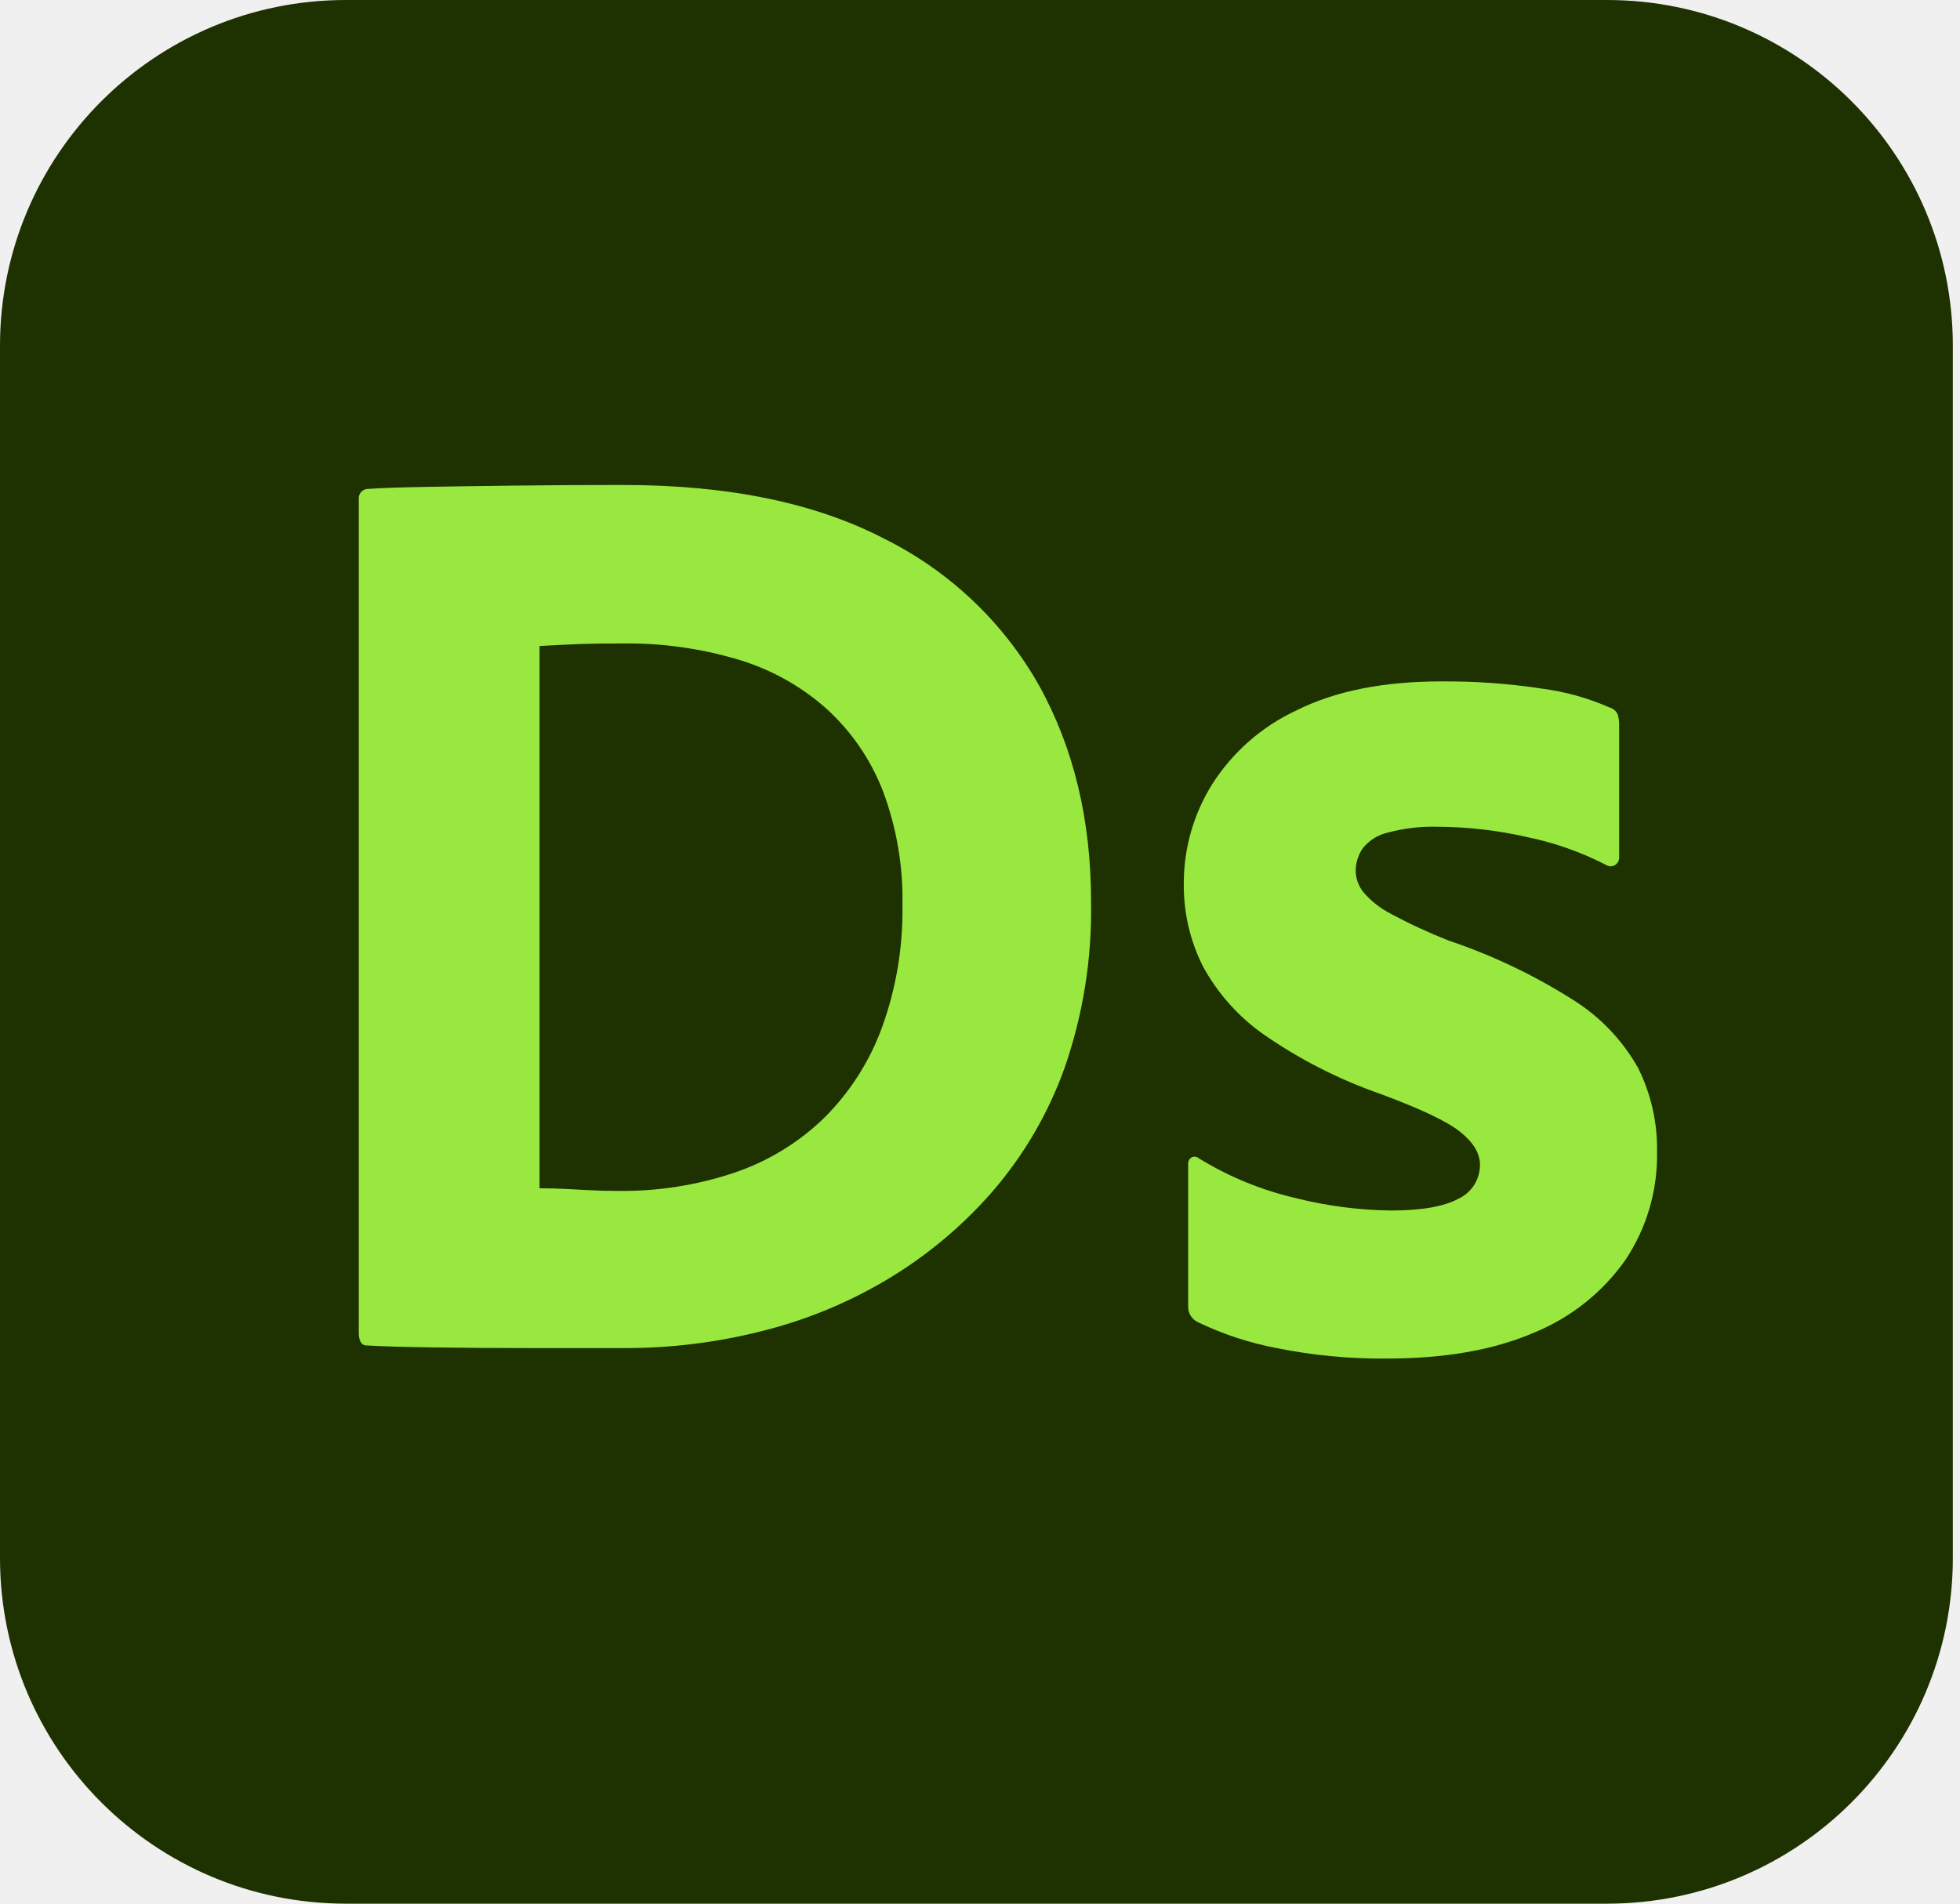
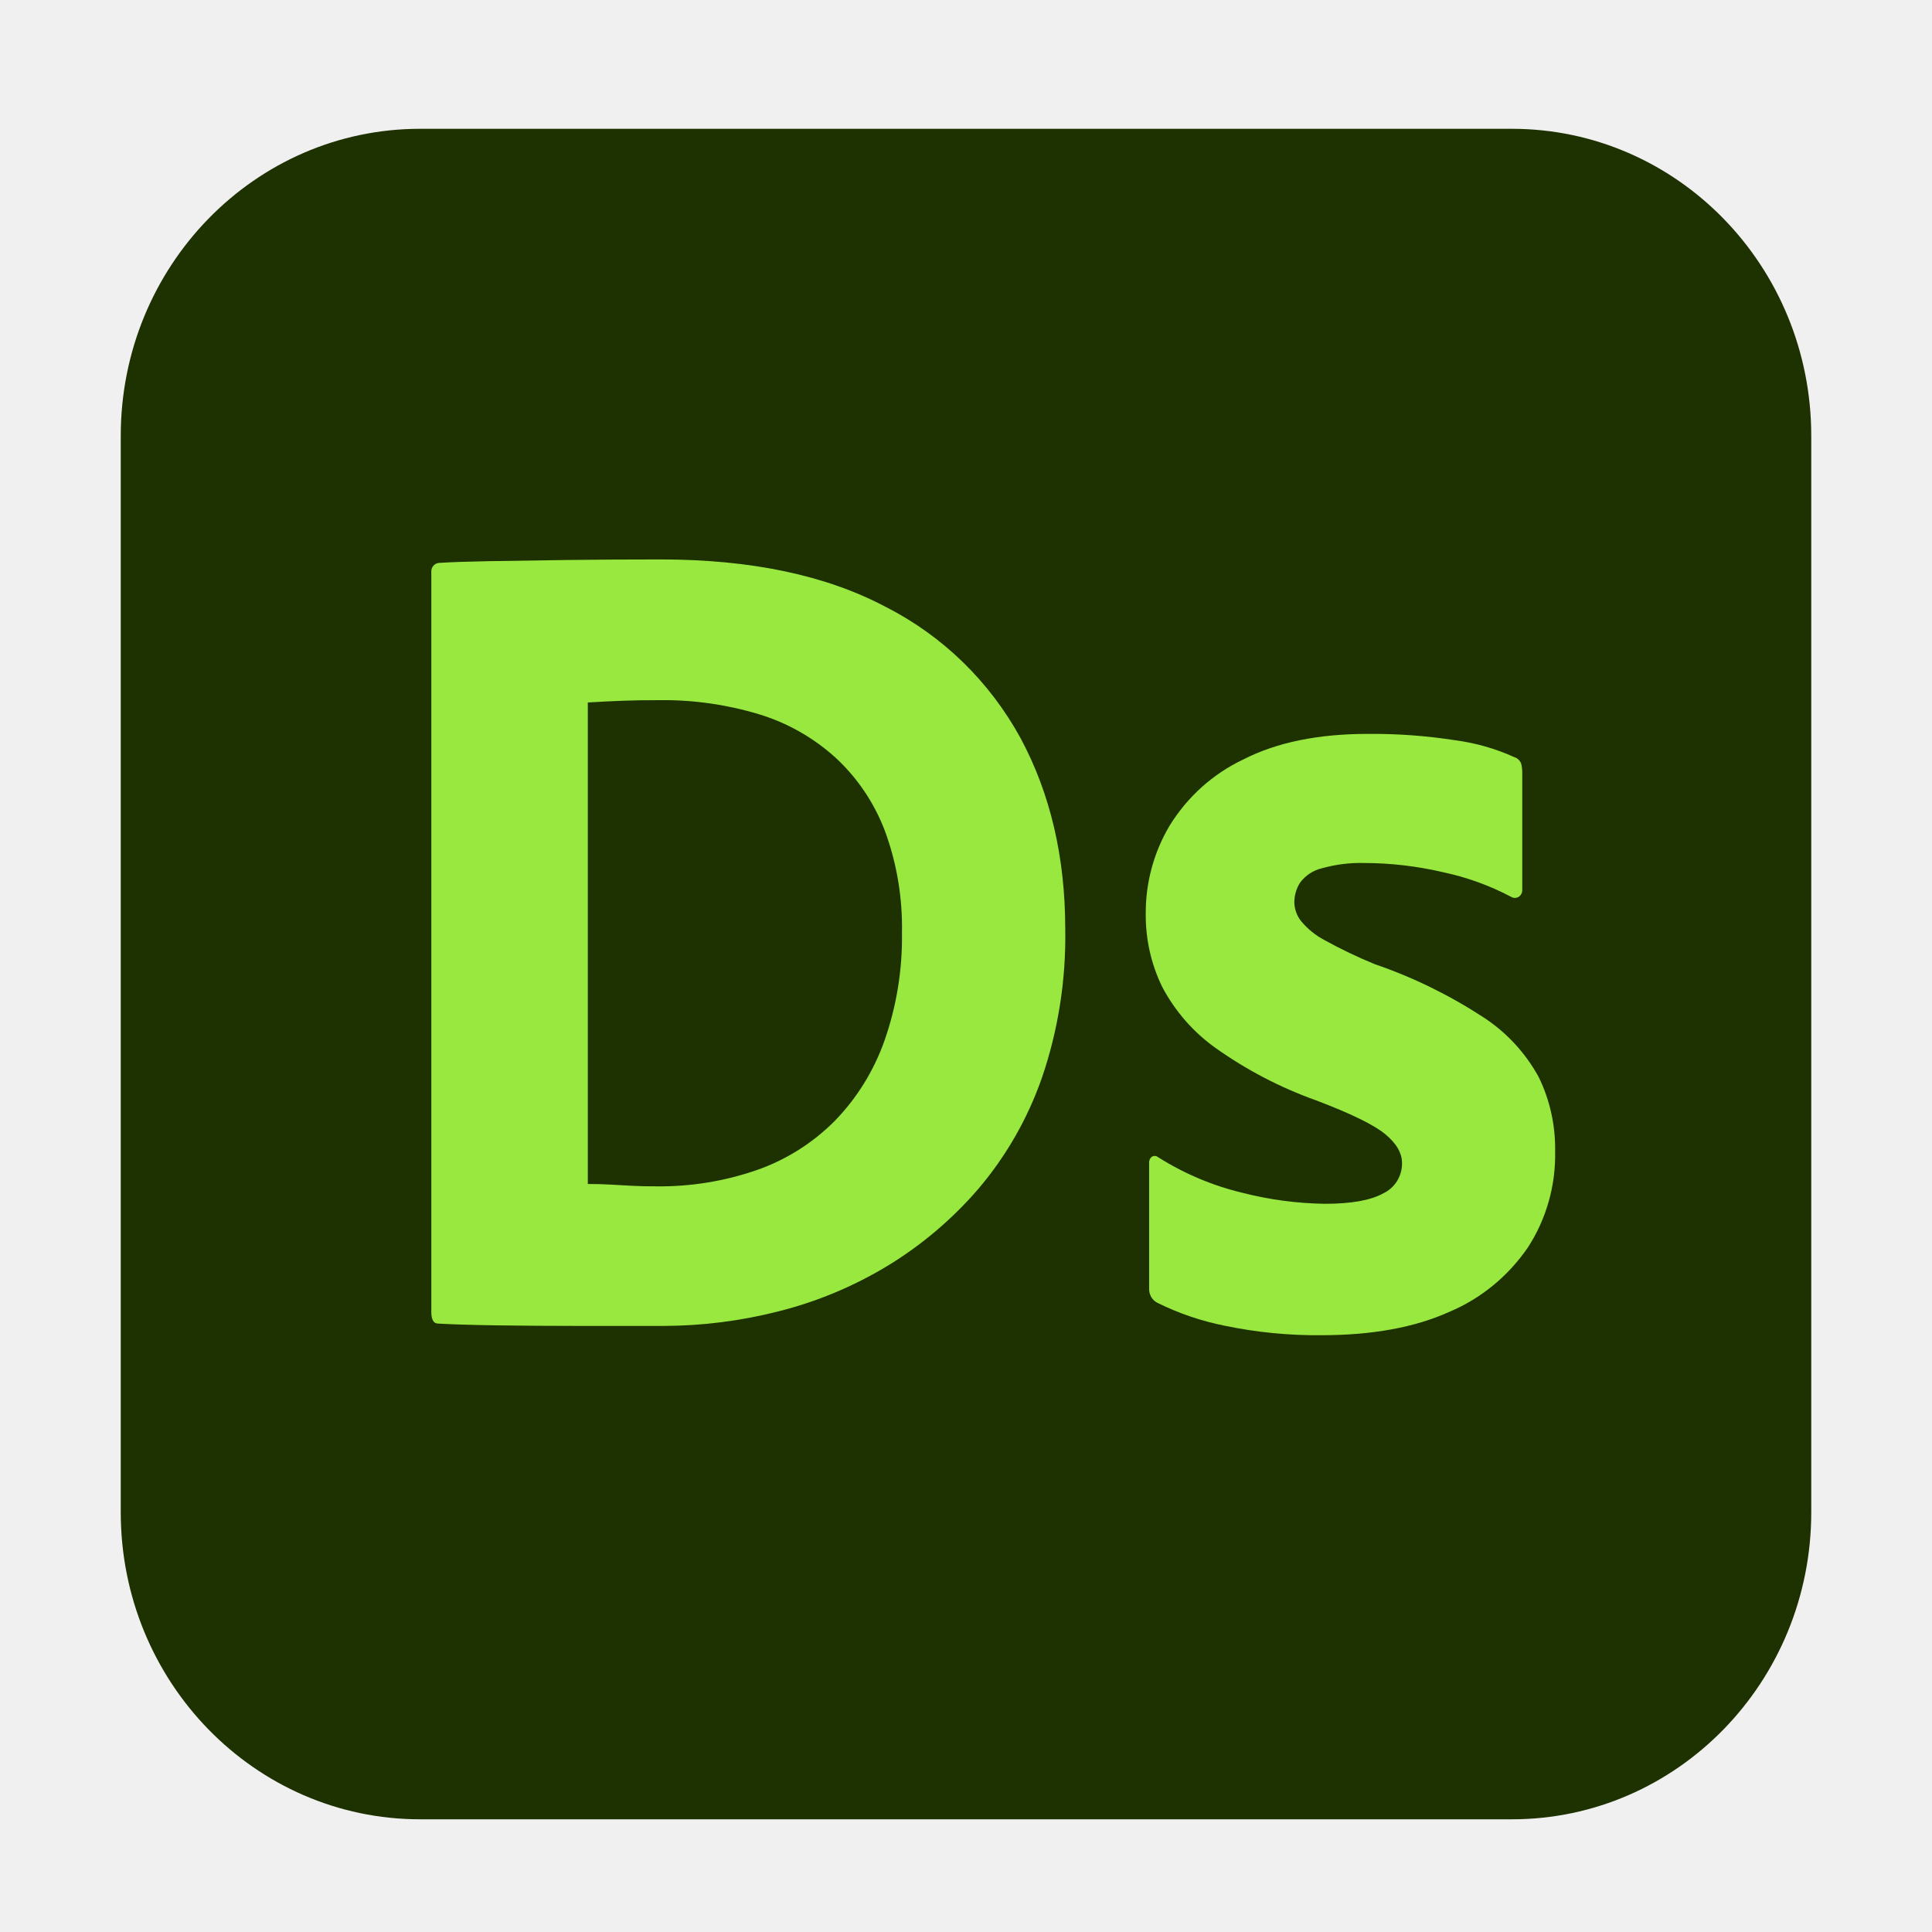
- <svg xmlns="http://www.w3.org/2000/svg" width="35" height="34" viewBox="0 0 35 34" fill="none">
-   <path d="M28.697 0H6.175C2.765 0 0 2.765 0 6.175V27.825C0 31.235 2.765 34 6.175 34H28.697C32.107 34 34.872 31.235 34.872 27.825V6.175C34.872 2.765 32.107 0 28.697 0Z" fill="#1E3101" />
-   <path d="M6.407 23.797V8.918C6.404 8.896 6.406 8.873 6.413 8.852C6.419 8.83 6.43 8.81 6.444 8.793C6.459 8.776 6.476 8.761 6.496 8.751C6.516 8.74 6.537 8.734 6.56 8.732H6.571C6.804 8.716 7.148 8.704 7.599 8.696C8.051 8.688 8.582 8.681 9.19 8.673C9.799 8.665 10.446 8.662 11.132 8.662C13.003 8.662 14.555 8.981 15.787 9.62C16.955 10.199 17.921 11.116 18.56 12.252C19.176 13.367 19.483 14.65 19.483 16.1C19.502 17.115 19.341 18.125 19.007 19.083C18.712 19.903 18.266 20.661 17.692 21.316C17.15 21.931 16.514 22.456 15.809 22.872C15.109 23.285 14.352 23.592 13.563 23.784C12.79 23.977 11.997 24.075 11.2 24.077H9.458C8.843 24.077 8.27 24.073 7.74 24.065C7.209 24.058 6.811 24.046 6.546 24.03C6.454 24.03 6.407 23.952 6.407 23.797ZM9.635 11.538V21.223C9.806 21.223 9.962 21.227 10.103 21.235L10.536 21.258C10.683 21.266 10.851 21.27 11.039 21.27C11.746 21.279 12.45 21.168 13.121 20.942C13.721 20.738 14.268 20.403 14.723 19.96C15.18 19.504 15.531 18.952 15.752 18.345C16.004 17.647 16.127 16.91 16.115 16.168C16.129 15.469 16.01 14.775 15.764 14.121C15.544 13.557 15.196 13.052 14.746 12.647C14.287 12.242 13.743 11.943 13.155 11.772C12.498 11.579 11.816 11.485 11.132 11.492C10.82 11.492 10.559 11.495 10.348 11.503C10.138 11.511 9.9 11.523 9.635 11.538Z" fill="#99E83F" />
-   <path d="M28.677 15.447C28.238 15.22 27.77 15.055 27.287 14.954C26.753 14.831 26.207 14.768 25.659 14.766C25.363 14.758 25.067 14.794 24.781 14.871C24.599 14.912 24.438 15.016 24.325 15.164C24.249 15.283 24.208 15.421 24.208 15.562C24.213 15.698 24.262 15.83 24.348 15.936C24.485 16.096 24.652 16.227 24.84 16.322C25.173 16.501 25.517 16.66 25.869 16.799C26.654 17.063 27.404 17.421 28.103 17.866C28.579 18.166 28.973 18.58 29.25 19.071C29.482 19.535 29.599 20.049 29.59 20.568C29.604 21.253 29.408 21.927 29.029 22.498C28.622 23.078 28.058 23.528 27.403 23.797C26.69 24.108 25.812 24.264 24.769 24.264C24.106 24.271 23.445 24.208 22.796 24.077C22.305 23.984 21.829 23.827 21.38 23.609C21.329 23.583 21.287 23.542 21.258 23.492C21.229 23.443 21.215 23.386 21.217 23.328V20.802C21.214 20.777 21.218 20.752 21.228 20.729C21.238 20.707 21.255 20.687 21.275 20.673C21.296 20.662 21.319 20.657 21.341 20.659C21.364 20.661 21.386 20.67 21.404 20.685C21.939 21.015 22.524 21.256 23.136 21.398C23.692 21.538 24.263 21.613 24.837 21.62C25.381 21.62 25.783 21.55 26.042 21.41C26.158 21.357 26.256 21.271 26.325 21.163C26.393 21.055 26.429 20.93 26.428 20.802C26.428 20.6 26.311 20.405 26.077 20.217C25.844 20.029 25.367 19.803 24.648 19.537C23.914 19.281 23.218 18.927 22.578 18.484C22.121 18.166 21.745 17.745 21.479 17.256C21.248 16.795 21.132 16.286 21.139 15.77C21.14 15.151 21.313 14.544 21.639 14.018C22.006 13.436 22.534 12.973 23.159 12.684C23.845 12.342 24.703 12.17 25.732 12.17C26.335 12.165 26.938 12.208 27.534 12.299C27.953 12.353 28.363 12.468 28.75 12.639C28.782 12.648 28.811 12.664 28.835 12.687C28.86 12.709 28.879 12.737 28.89 12.768C28.906 12.825 28.914 12.884 28.913 12.943V15.306C28.915 15.333 28.91 15.36 28.898 15.385C28.886 15.41 28.868 15.431 28.846 15.447C28.82 15.463 28.791 15.472 28.761 15.472C28.731 15.472 28.702 15.463 28.677 15.447Z" fill="#99E83F" />
+ <svg xmlns="http://www.w3.org/2000/svg" width="48" height="48" viewBox="0 0 48 48" fill="none">
+   <g clip-path="url(#clip0_1484_7107)">
+     <path d="M37.562 3.2H10.438C6.33 3.2 3 6.615 3 10.828V37.572C3 41.785 6.33 45.2 10.438 45.2H37.562C41.67 45.2 45 41.785 45 37.572V10.828C45 6.615 41.67 3.2 37.562 3.2Z" fill="#1E3101" />
+     <path d="M10.716 32.595V14.216C10.713 14.188 10.716 14.159 10.725 14.131C10.733 14.104 10.747 14.079 10.766 14.057C10.784 14.035 10.807 14.018 10.832 14.005C10.858 13.993 10.885 13.986 10.913 13.985C11.195 13.966 11.608 13.952 12.153 13.942C12.698 13.932 13.336 13.923 14.069 13.913C14.802 13.904 15.581 13.899 16.407 13.899C18.661 13.899 20.53 14.293 22.014 15.083C23.421 15.798 24.584 16.931 25.353 18.334C26.095 19.712 26.466 21.296 26.466 23.088C26.487 24.341 26.292 25.589 25.888 26.772C25.535 27.785 25 28.721 24.311 29.532C23.658 30.291 22.892 30.939 22.043 31.454C21.2 31.963 20.288 32.343 19.338 32.581C18.407 32.818 17.451 32.94 16.492 32.942H14.393C13.651 32.942 12.96 32.937 12.322 32.928C11.683 32.918 11.204 32.903 10.885 32.884C10.773 32.884 10.716 32.788 10.716 32.595ZM14.604 17.453V29.416C14.811 29.416 14.998 29.421 15.168 29.431C15.337 29.441 15.51 29.45 15.689 29.46C15.867 29.47 16.069 29.475 16.295 29.474C17.147 29.486 17.995 29.349 18.802 29.07C19.526 28.818 20.185 28.403 20.732 27.856C21.283 27.292 21.706 26.612 21.972 25.862C22.275 25.001 22.423 24.09 22.409 23.175C22.426 22.312 22.283 21.454 21.986 20.646C21.722 19.949 21.302 19.326 20.761 18.826C20.207 18.324 19.553 17.954 18.845 17.742C18.053 17.504 17.232 17.387 16.407 17.395C16.032 17.395 15.717 17.4 15.464 17.41C15.21 17.419 14.924 17.434 14.604 17.453V17.453Z" fill="#99E83F" />
+     <path d="M37.538 22.279C37.009 22 36.445 21.796 35.862 21.672C35.219 21.521 34.563 21.443 33.904 21.441C33.547 21.431 33.191 21.475 32.847 21.571C32.628 21.621 32.433 21.749 32.298 21.932C32.206 22.078 32.157 22.249 32.157 22.423C32.162 22.592 32.221 22.755 32.326 22.886C32.49 23.083 32.691 23.245 32.917 23.362C33.319 23.584 33.733 23.782 34.157 23.955C35.103 24.279 36.006 24.721 36.848 25.27C37.421 25.641 37.895 26.152 38.228 26.758C38.508 27.331 38.648 27.966 38.637 28.607C38.654 29.454 38.418 30.286 37.961 30.991C37.471 31.707 36.792 32.264 36.003 32.595C35.148 32.98 34.091 33.173 32.833 33.173C32.034 33.181 31.236 33.104 30.452 32.942C29.861 32.827 29.288 32.633 28.747 32.364C28.686 32.331 28.635 32.281 28.6 32.22C28.565 32.159 28.548 32.088 28.55 32.017V28.896C28.547 28.866 28.552 28.835 28.564 28.807C28.576 28.779 28.596 28.755 28.621 28.737C28.645 28.723 28.673 28.717 28.7 28.72C28.728 28.722 28.754 28.733 28.776 28.752C29.42 29.159 30.124 29.456 30.861 29.633C31.534 29.806 32.224 29.898 32.917 29.908C33.575 29.908 34.058 29.821 34.368 29.648C34.508 29.582 34.627 29.476 34.709 29.343C34.792 29.209 34.835 29.054 34.833 28.896C34.833 28.646 34.693 28.405 34.411 28.174C34.129 27.943 33.556 27.663 32.692 27.336C31.807 27.02 30.968 26.582 30.198 26.035C29.648 25.643 29.194 25.123 28.874 24.518C28.597 23.949 28.457 23.32 28.466 22.683C28.464 21.919 28.669 21.169 29.057 20.516C29.5 19.797 30.136 19.225 30.889 18.869C31.715 18.445 32.748 18.233 33.988 18.233C34.714 18.227 35.44 18.28 36.158 18.392C36.663 18.459 37.157 18.6 37.623 18.811C37.661 18.822 37.696 18.843 37.725 18.87C37.755 18.898 37.778 18.932 37.792 18.97C37.811 19.041 37.82 19.113 37.82 19.187V22.105C37.822 22.139 37.815 22.173 37.8 22.204C37.785 22.234 37.763 22.26 37.735 22.279C37.706 22.298 37.672 22.308 37.637 22.308C37.602 22.308 37.568 22.298 37.538 22.279V22.279Z" fill="#99E83F" />
+   </g>
+   <defs>
+     <clipPath id="clip0_1484_7107">
+       <rect width="42" height="42" fill="white" transform="translate(3 3.19995)" />
+     </clipPath>
+   </defs>
</svg>
